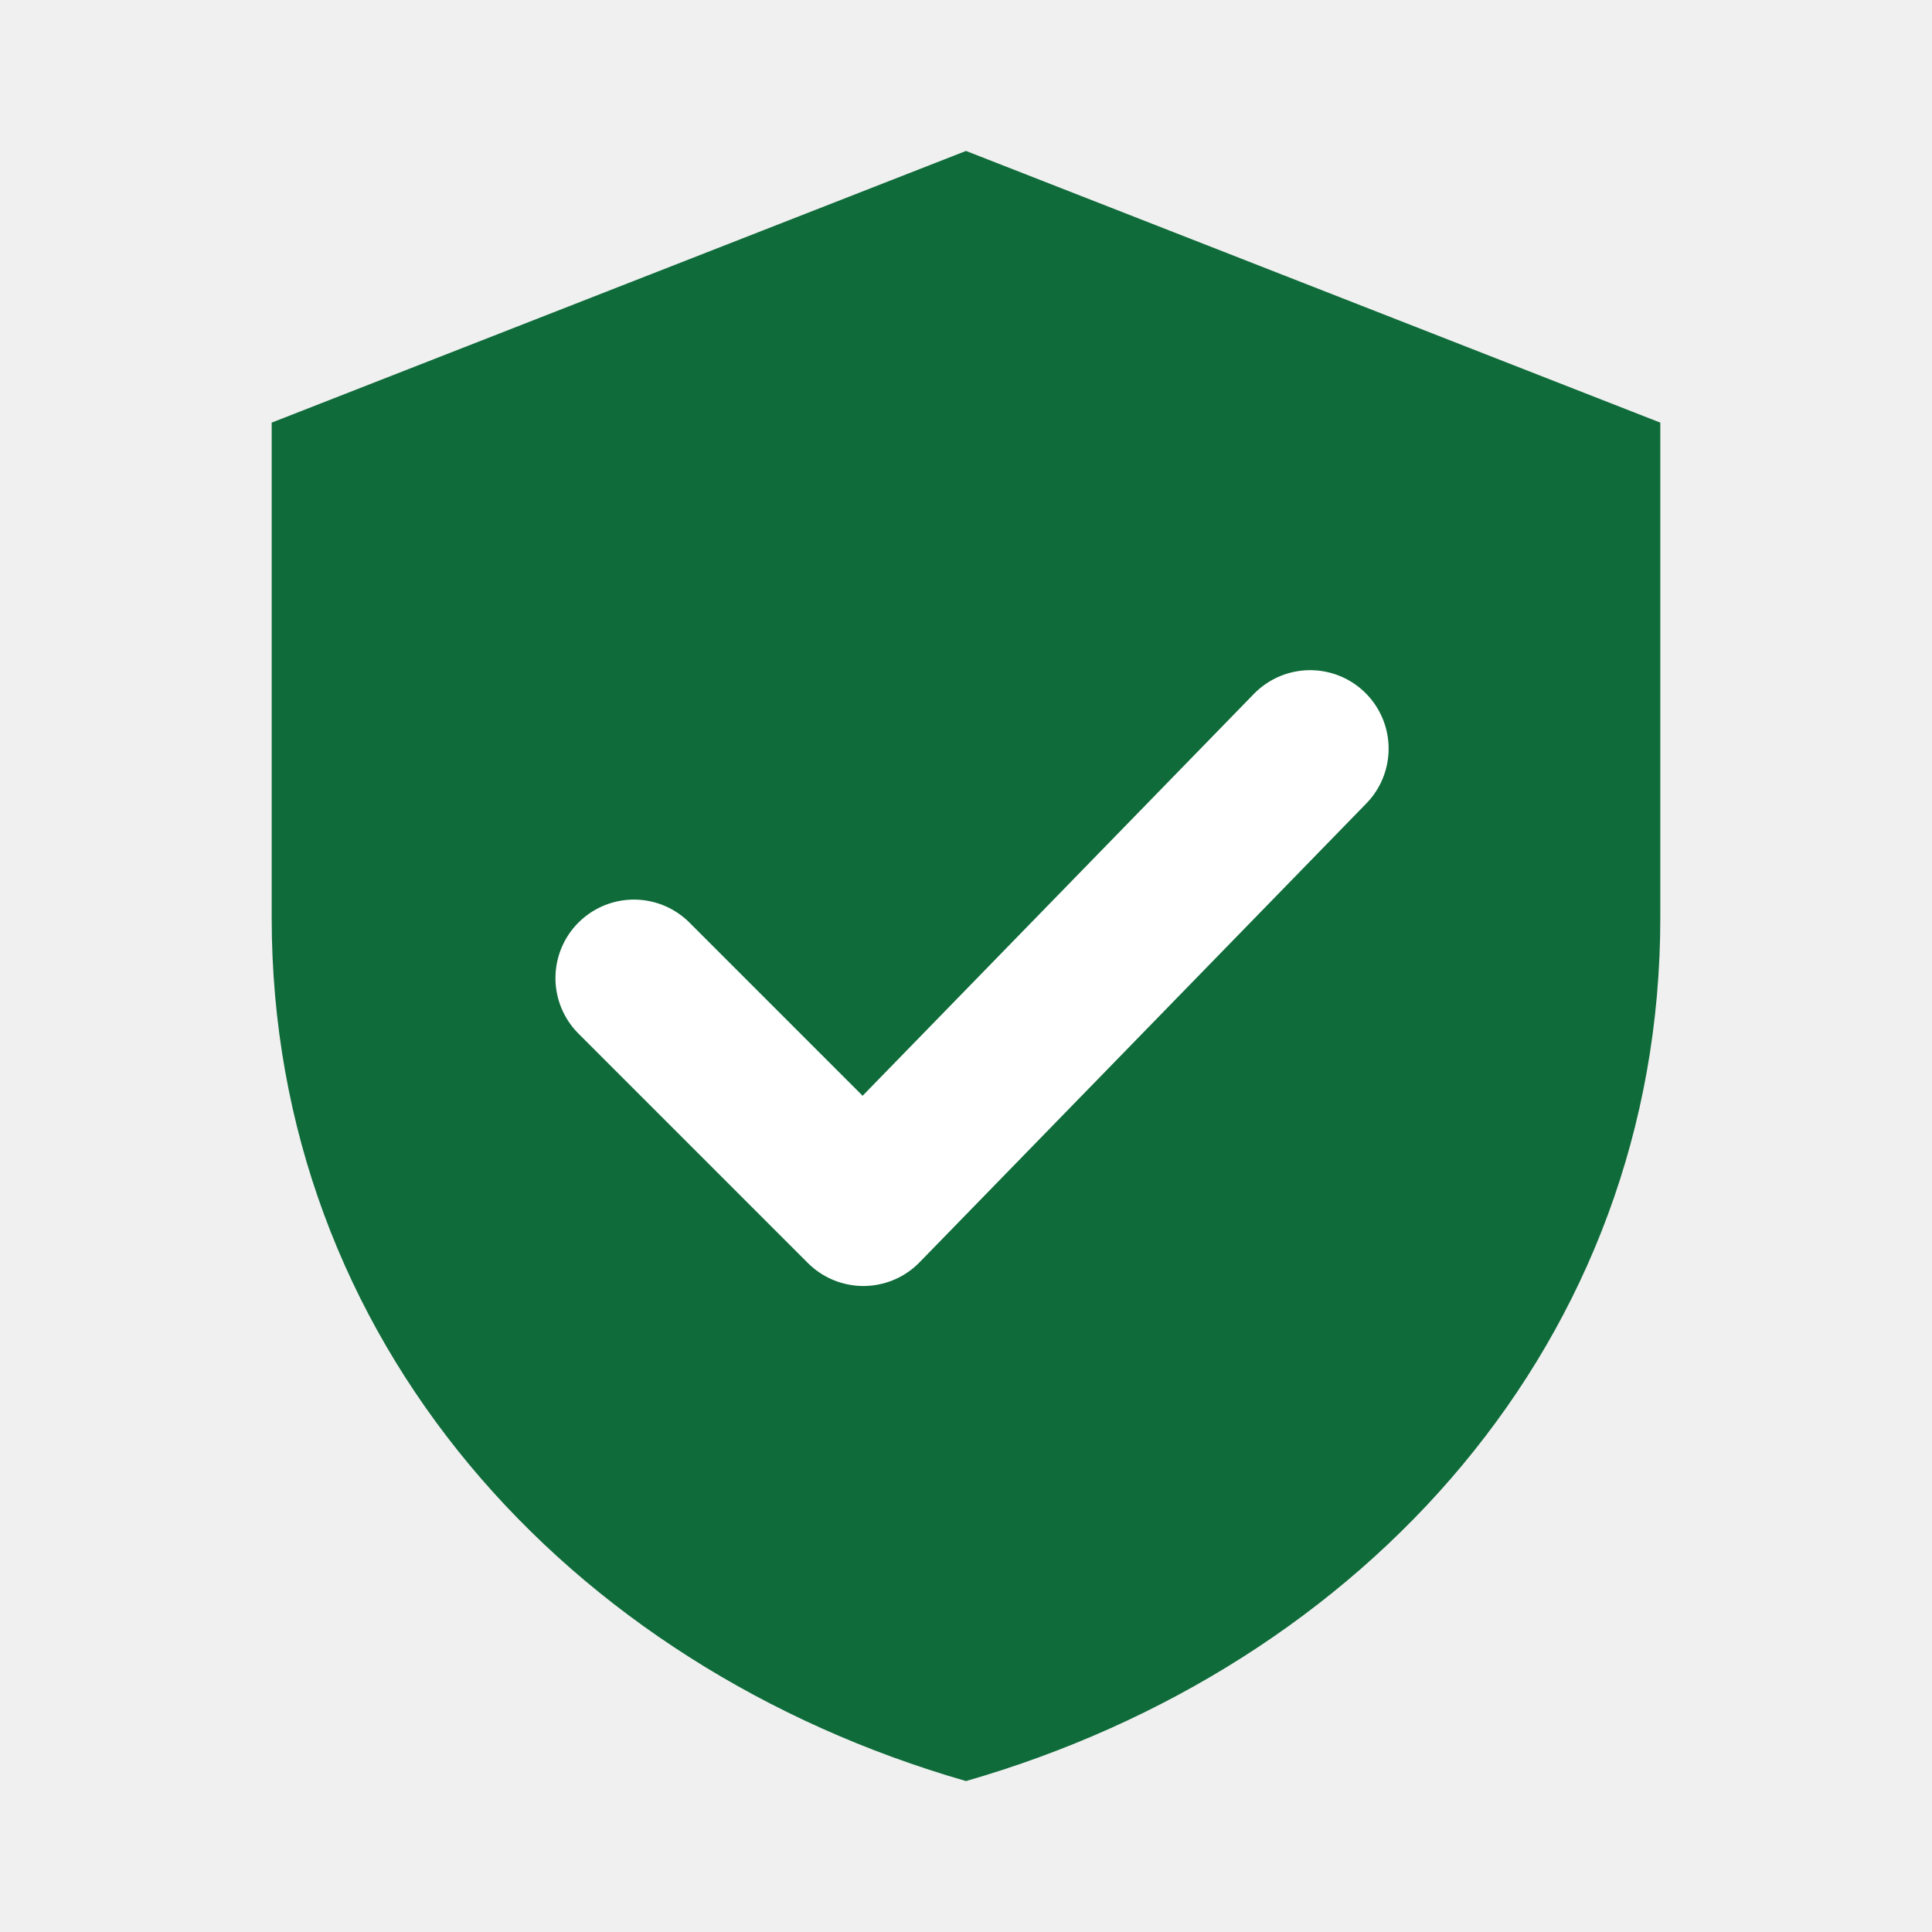
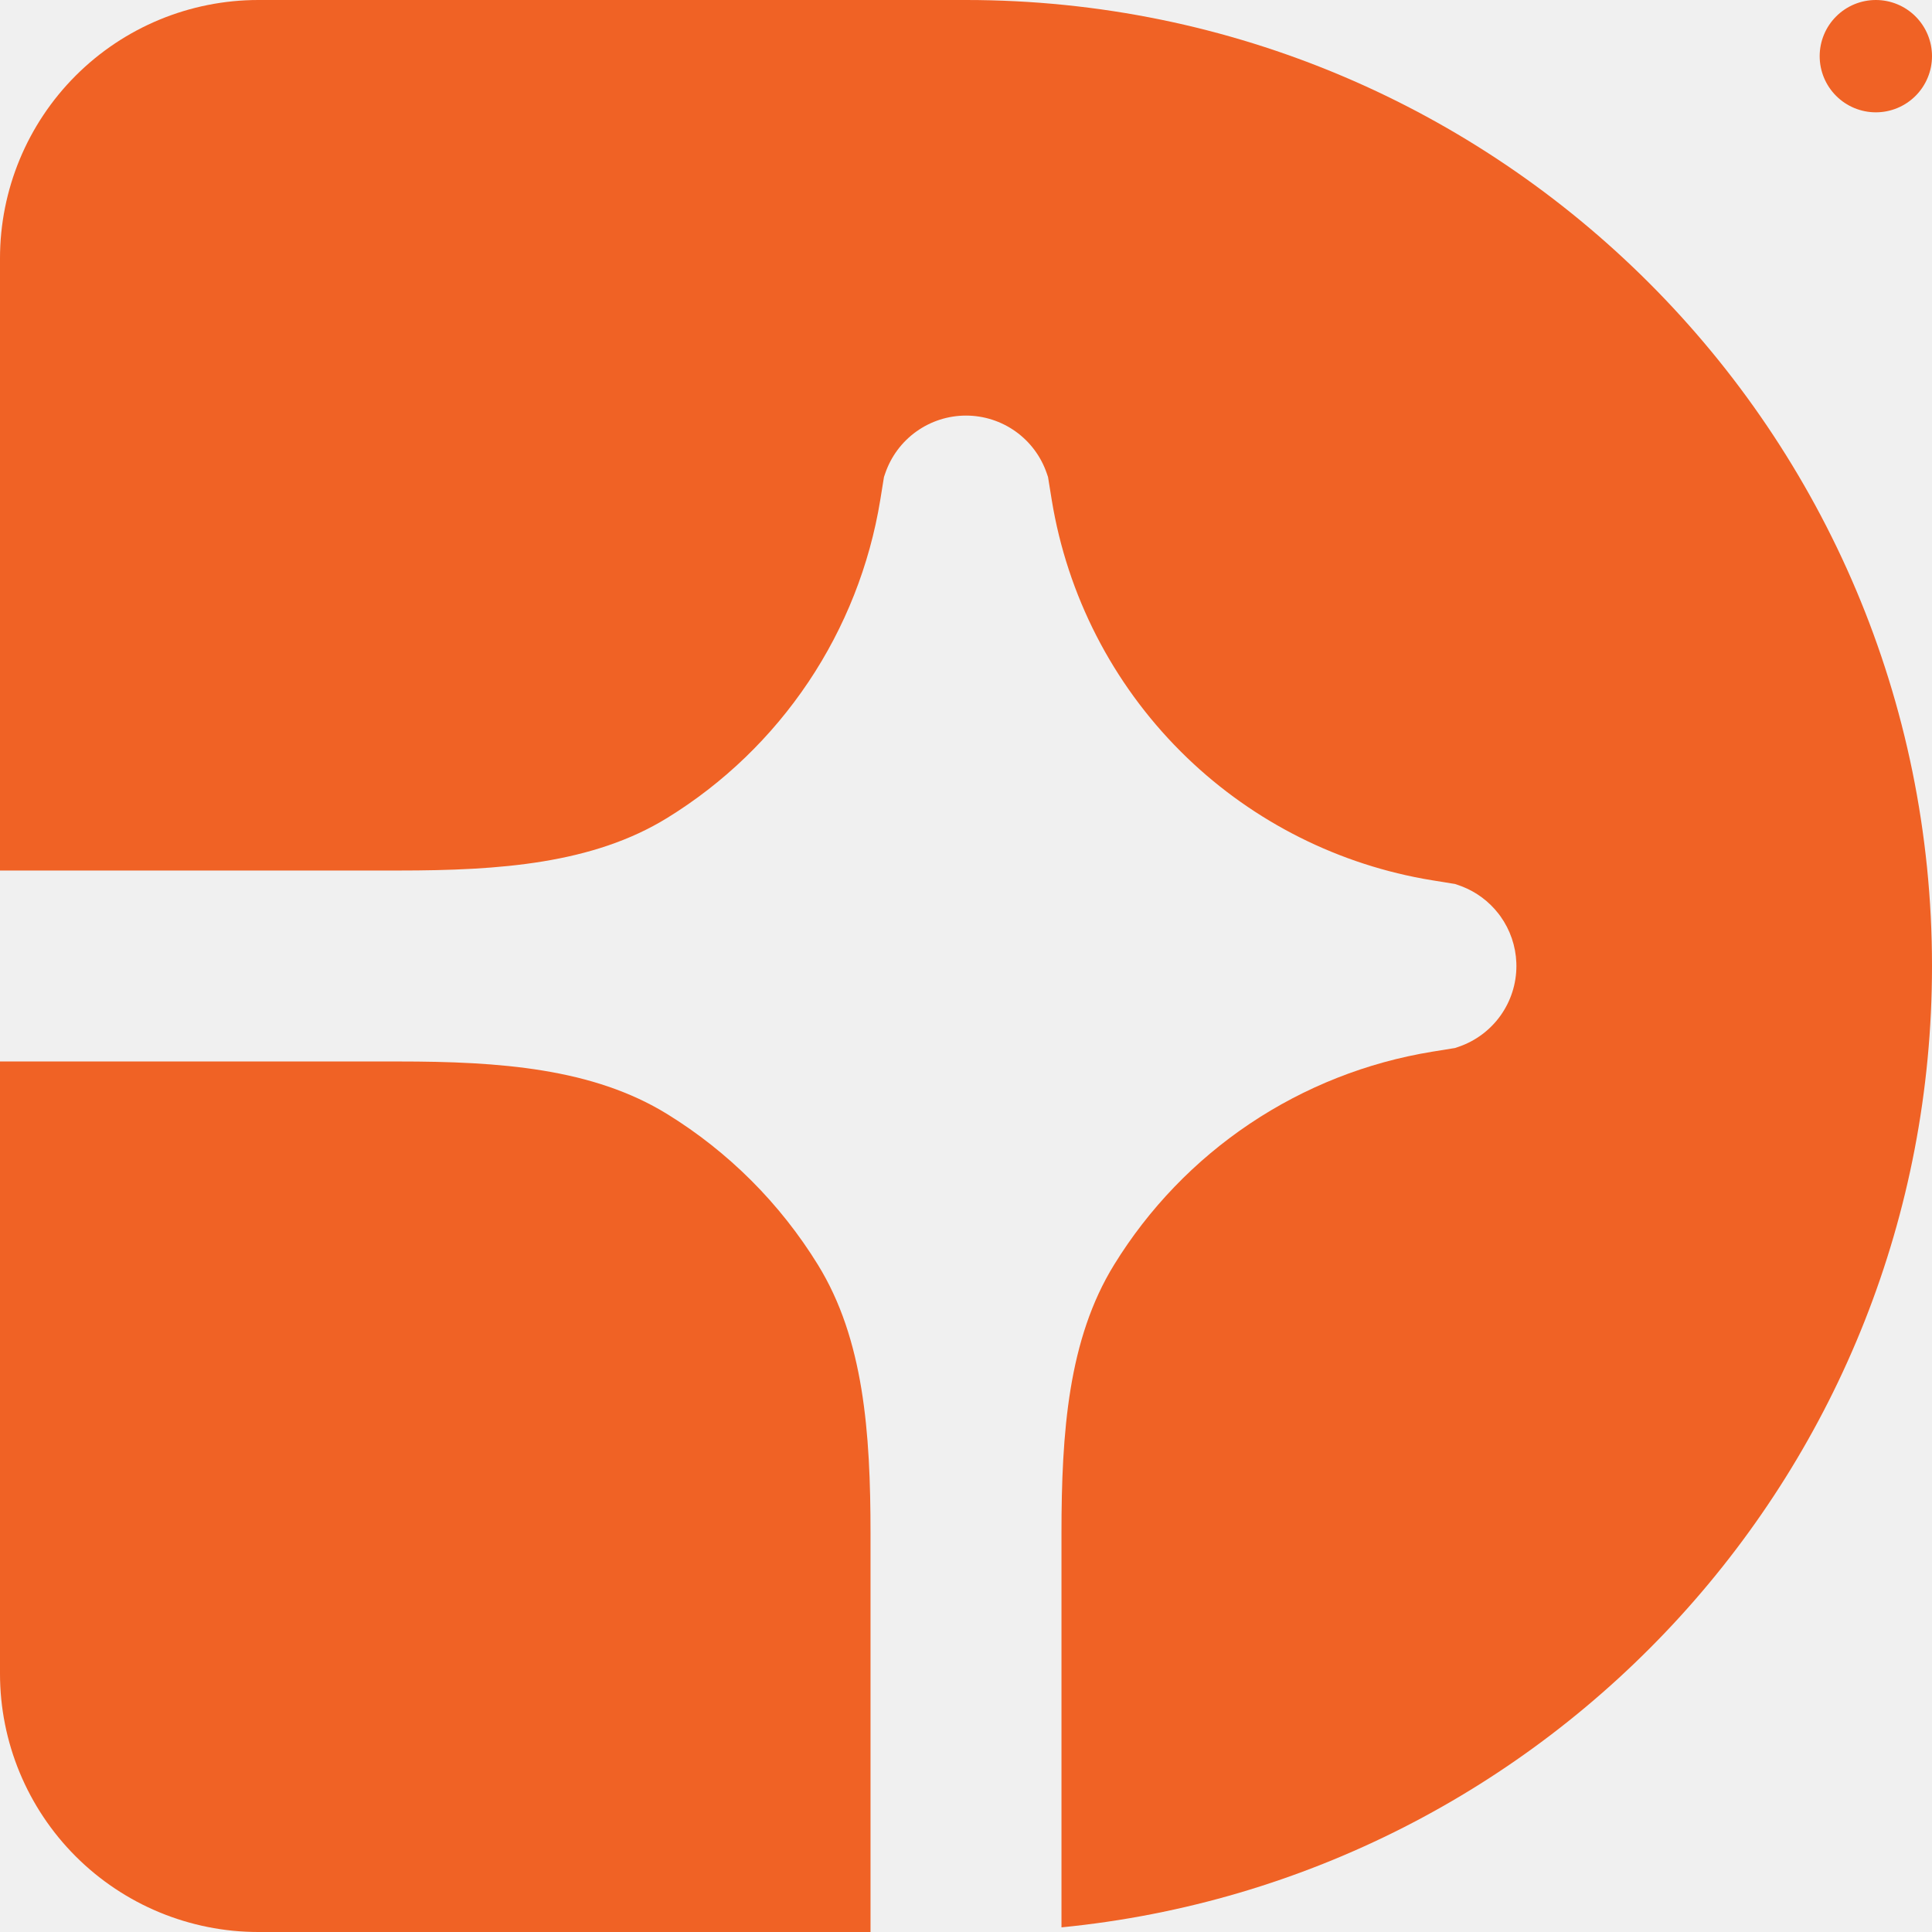
- <svg xmlns="http://www.w3.org/2000/svg" viewBox="0 0 32 32">
-   <path d="M16 2.5 4.5 7v8.2c0 7 4.9 12.4 11.5 14.3 6.6-1.9 11.5-7.3 11.5-14.3V7L16 2.5Z" fill="#0f6b3a" />
-   <path d="m10.5 16.2 3.8 3.8 7.4-7.6" fill="none" stroke="#fff" stroke-width="2.6" stroke-linecap="round" stroke-linejoin="round" />
+ <svg xmlns="http://www.w3.org/2000/svg" viewBox="4 4 172 172">
+   <g fill="#f06225" transform="matrix(0 -1 -1 0 180 180)">
+     <path d="M90 4C137.498 4 176 42.502 176 90V153C176 159.1 173.577 164.95 169.263 169.264C164.95 173.577 159.1 176 153 176H98.5V140.517C98.5 131.5 99.106 123.217 103.18 116.605L103.18 116.604C106.263 111.597 110.386 107.312 115.269 104.039V104.038C120.152 100.766 125.681 98.582 131.481 97.634L133.205 97.356L133.539 97.301L133.86 97.191C135.359 96.679 136.661 95.71 137.583 94.422L137.584 94.42C138.505 93.131 139.002 91.585 139.002 90C139.002 88.415 138.505 86.869 137.584 85.58L137.583 85.578C136.661 84.29 135.359 83.321 133.86 82.809L133.539 82.699L133.205 82.644L131.481 82.366C123.006 80.98 115.179 76.967 109.106 70.894C103.221 65.01 99.271 57.478 97.77 49.306L97.634 48.513L97.355 46.795L97.302 46.462L97.192 46.143L97.091 45.863C96.593 44.572 95.751 43.441 94.657 42.593L94.419 42.416C93.21 41.551 91.776 41.063 90.297 41.005L90 40.999C88.416 40.999 86.872 41.494 85.582 42.416C84.291 43.338 83.321 44.641 82.808 46.141L82.699 46.461L82.645 46.795L82.367 48.514C81.42 54.316 79.235 59.847 75.962 64.731C72.689 69.614 68.403 73.737 63.396 76.819L63.394 76.82C56.783 80.894 48.499 81.5 39.483 81.5H4.413C8.688 37.995 45.374 4 90 4Z" />
+     <path d="M39.483 98.5C48.5 98.5 56.783 99.106 63.395 103.18C68.857 106.546 73.454 111.143 76.82 116.605C80.894 123.217 81.5 131.5 81.5 140.517V176H27C20.9 176 15.05 173.577 10.736 169.264C6.423 164.95 4 159.1 4 153V98.5H39.483ZM171 4C172.326 4 173.597 4.527 174.535 5.465C175.473 6.402 176 7.674 176 9C176 10.326 175.473 11.598 174.535 12.535C173.597 13.473 172.326 14 171 14C169.674 14 168.403 13.473 167.465 12.535C166.527 11.598 166 10.326 166 9C166 7.674 166.527 6.402 167.465 5.465C168.403 4.527 169.674 4 171 4Z" />
+   </g>
</svg>
